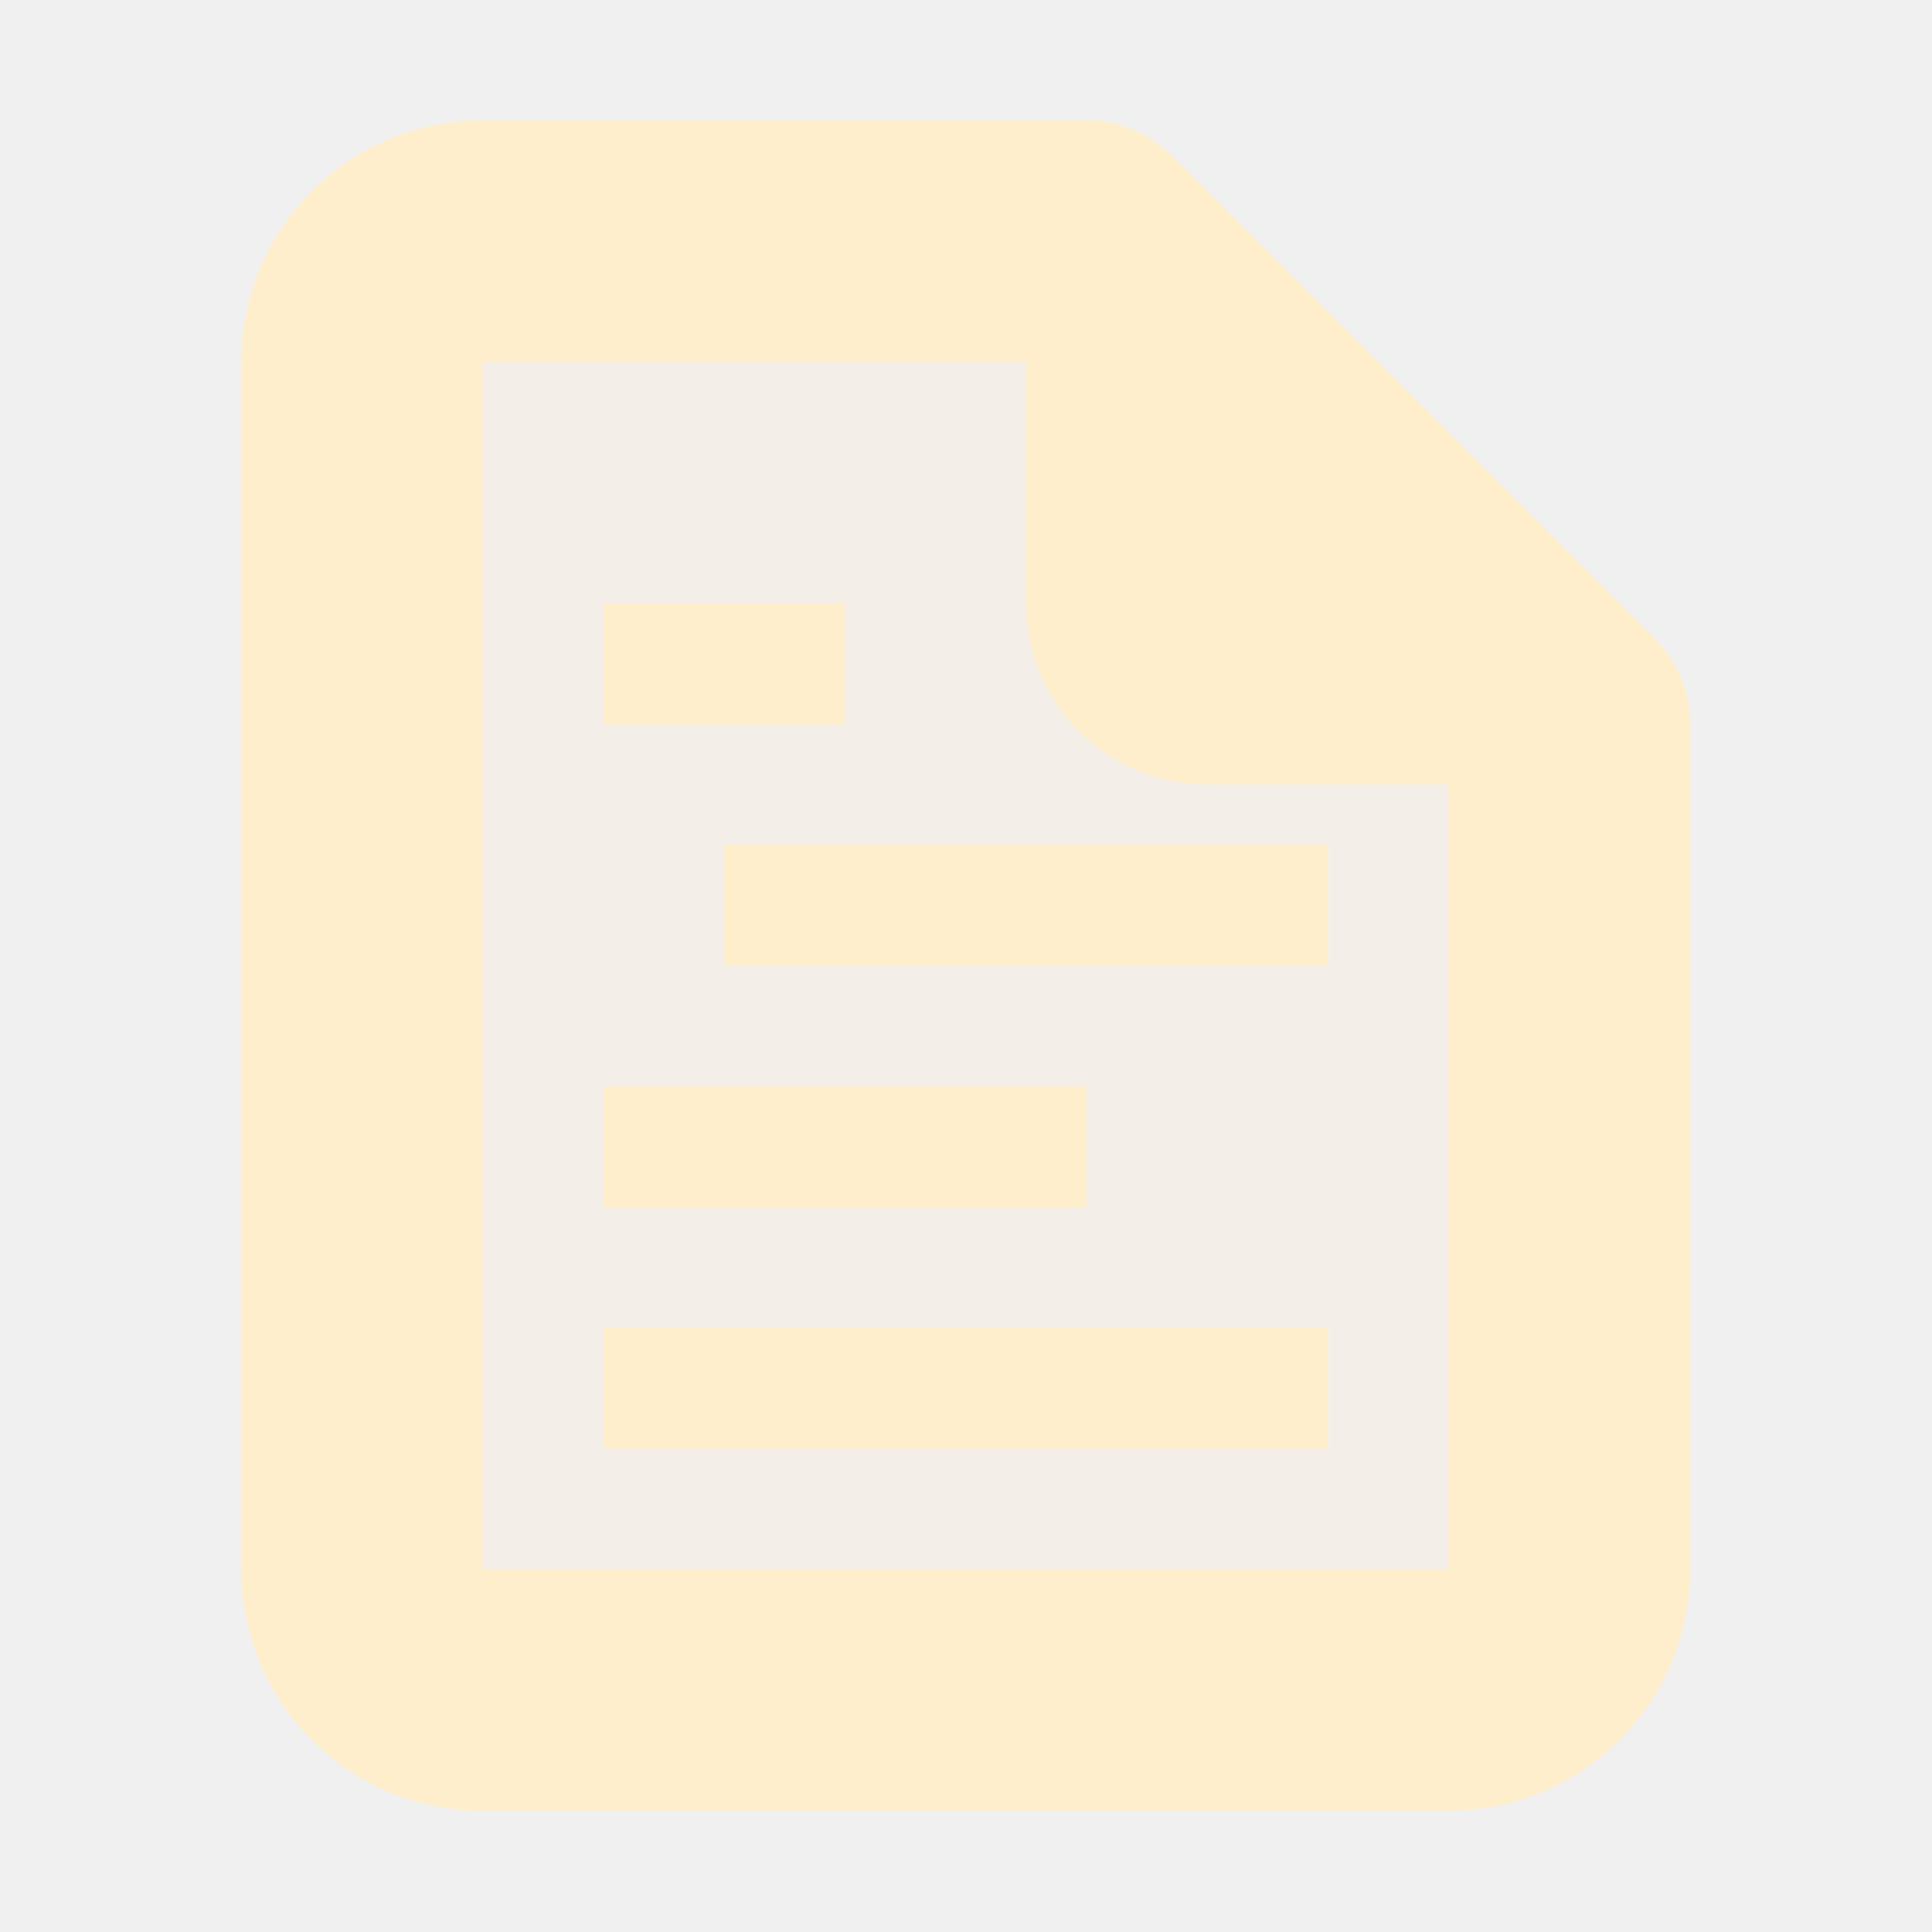
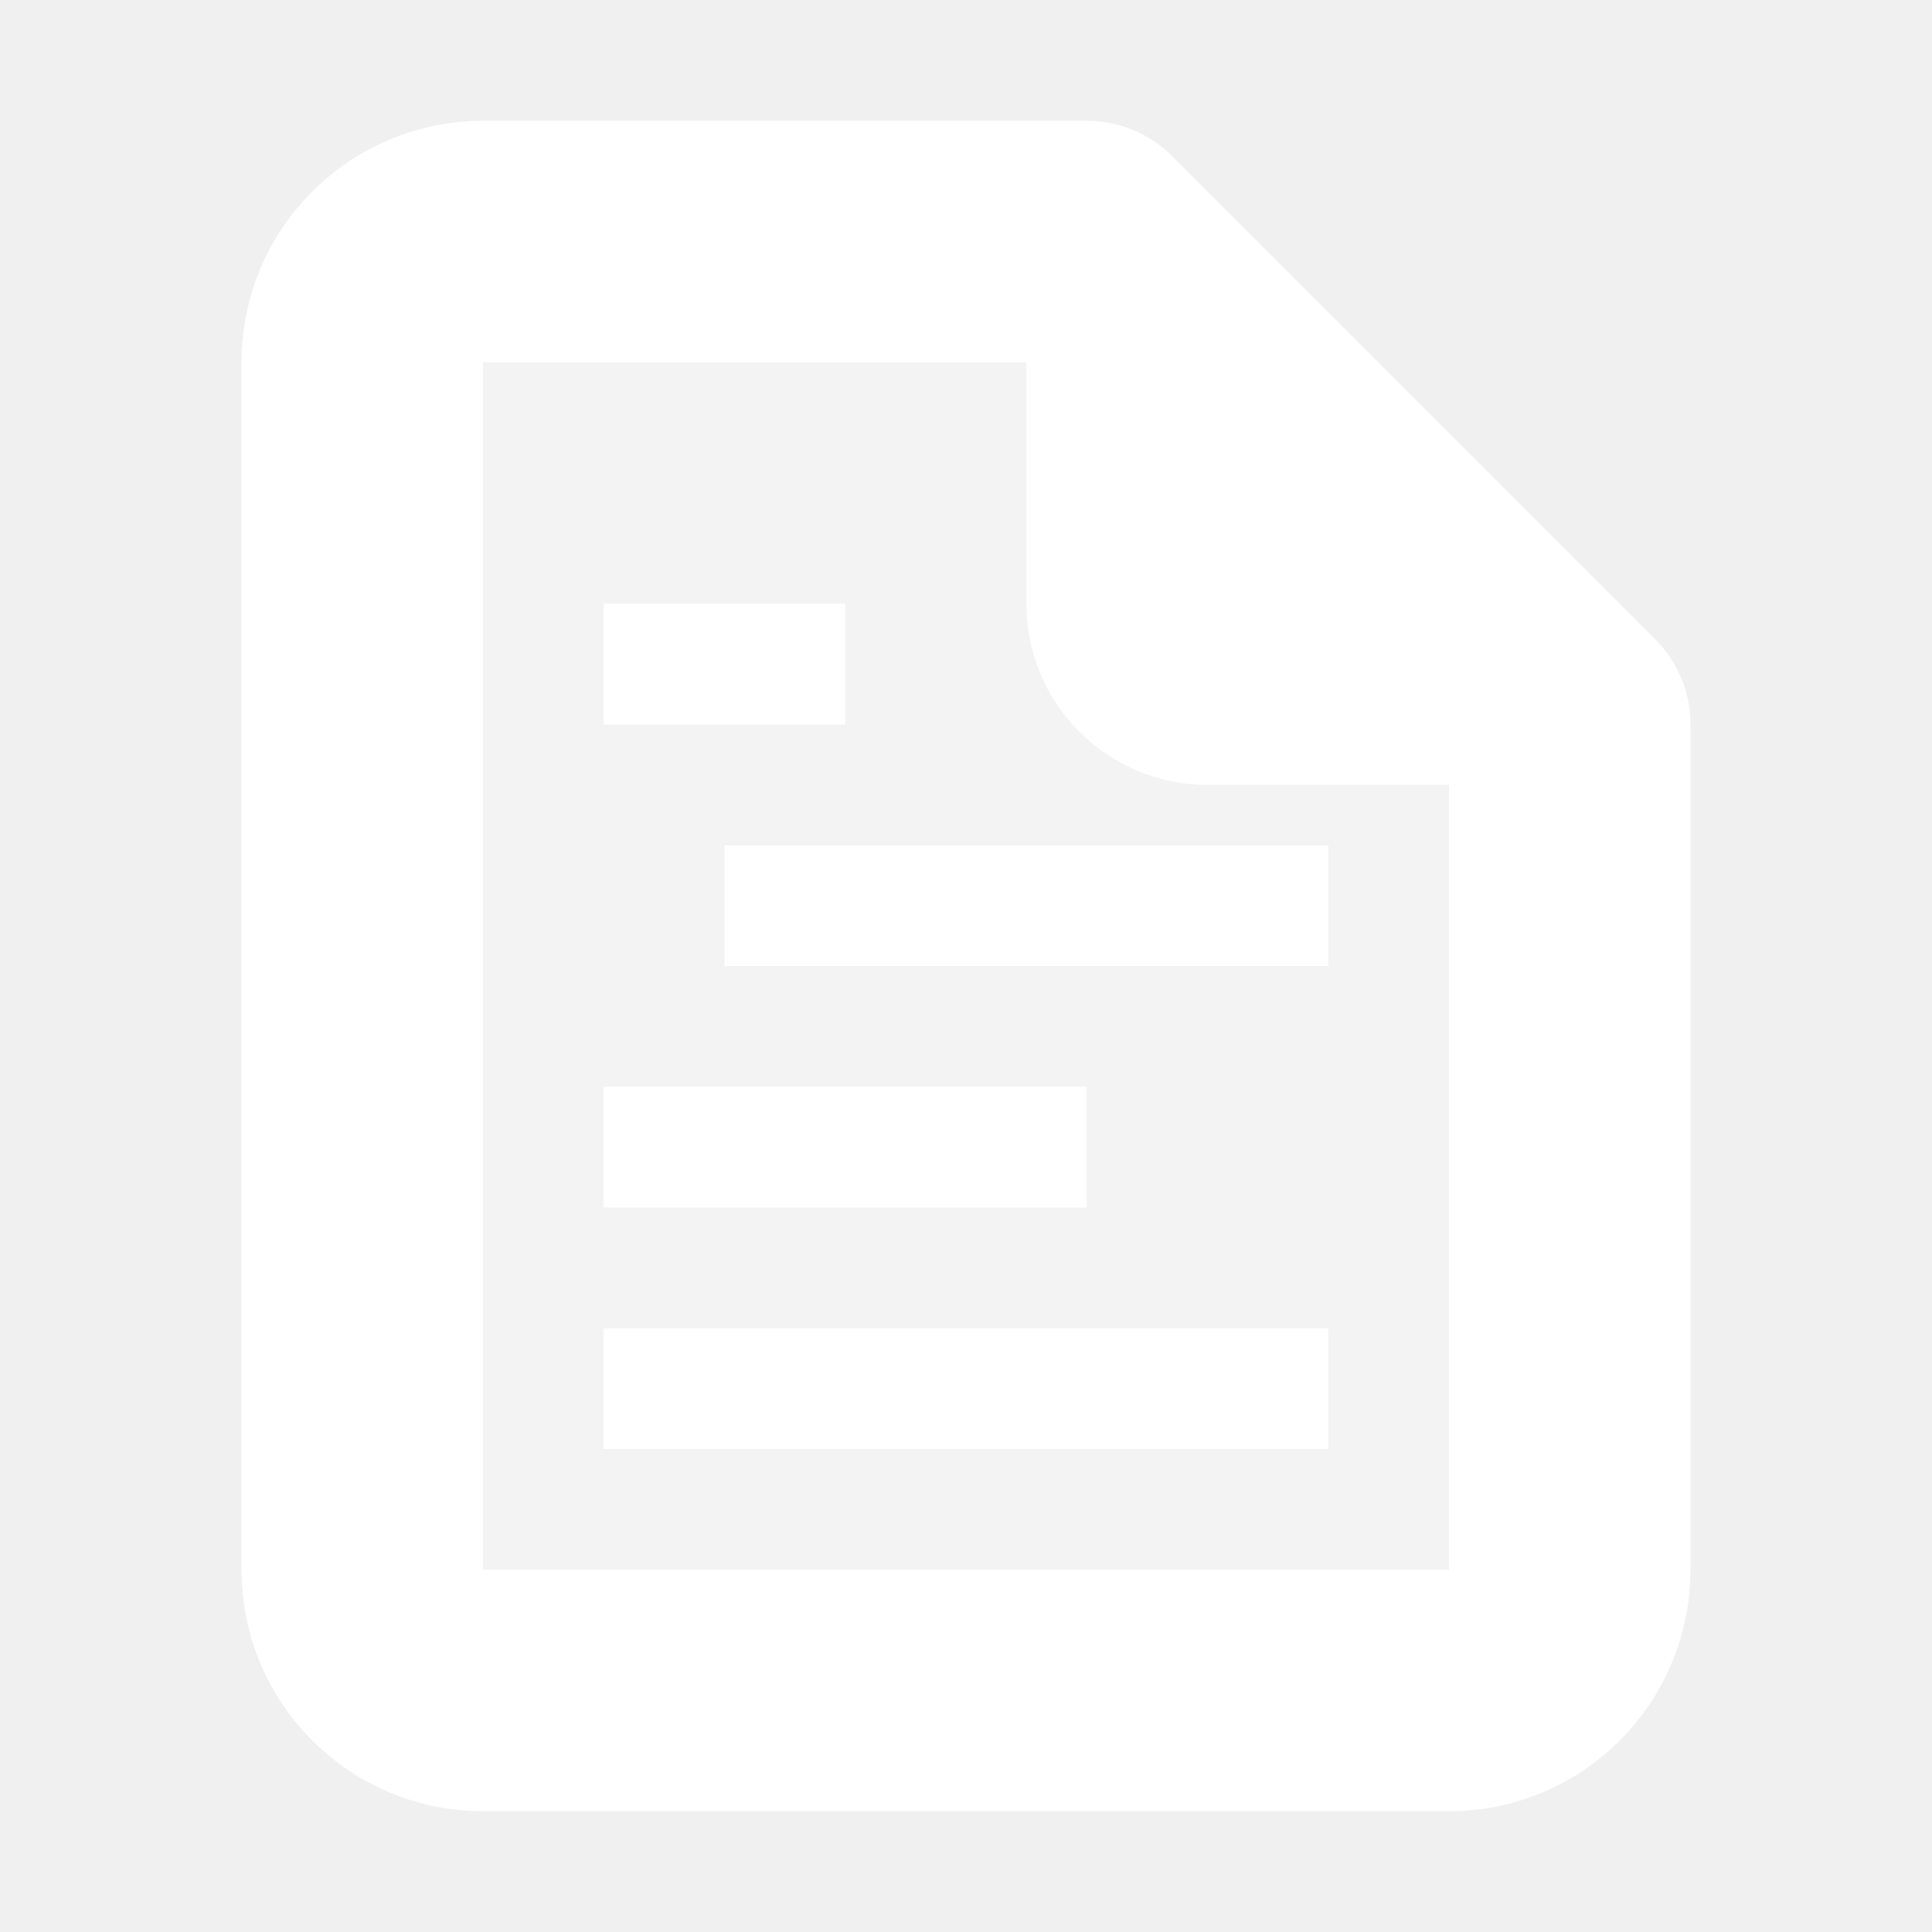
<svg xmlns="http://www.w3.org/2000/svg" width="16" height="16">
-   <path d="M4 2a1 1 0 00-1 1v10a1 1 0 001 1h8a1 1 0 001-1v-7l-4-4zM12 5.5h-2a.5.5 0 01-.5-.5v-2z" fill="#fec" stroke="#fec" stroke-width="2" stroke-linejoin="round" fill-opacity=".2" />
-   <path stroke="#fec" fill="none" d="M5 5.5h2M6 7.5h5M5 9.5h4M5 11.5h6" />
+   <g stroke="#fff">
+     <path d="M4 2a1 1 0 00-1 1v10a1 1 0 001 1h8a1 1 0 001-1v-7l-4-4zM12 5.5h-2a.5.5 0 01-.5-.5v-2z" fill="#fff" stroke-width="2" stroke-linejoin="round" fill-opacity=".2" />
+     <path fill="none" d="M5 5.5h2M6 7.5h5M5 9.5h4M5 11.5h6" />
+   </g>
</svg>
